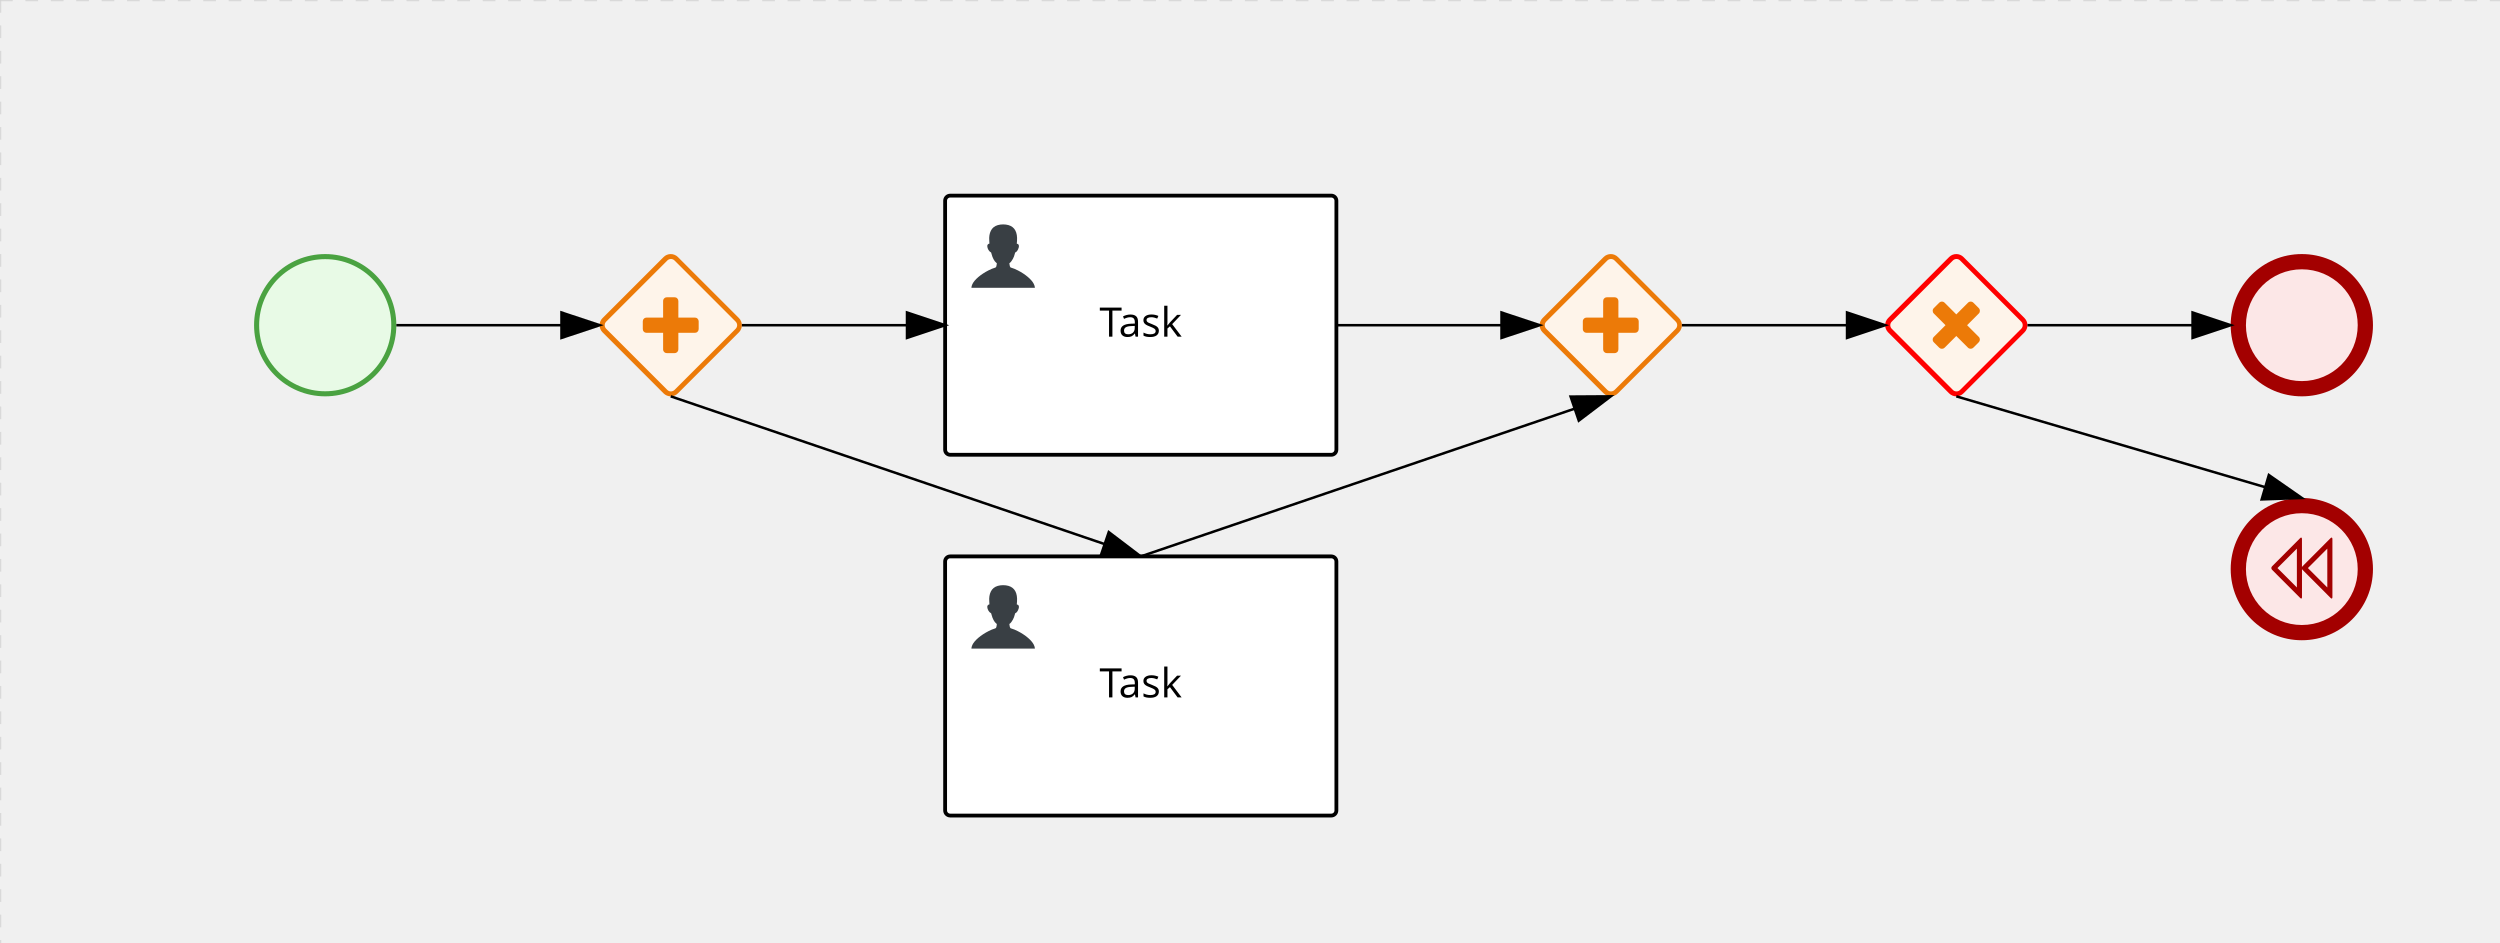
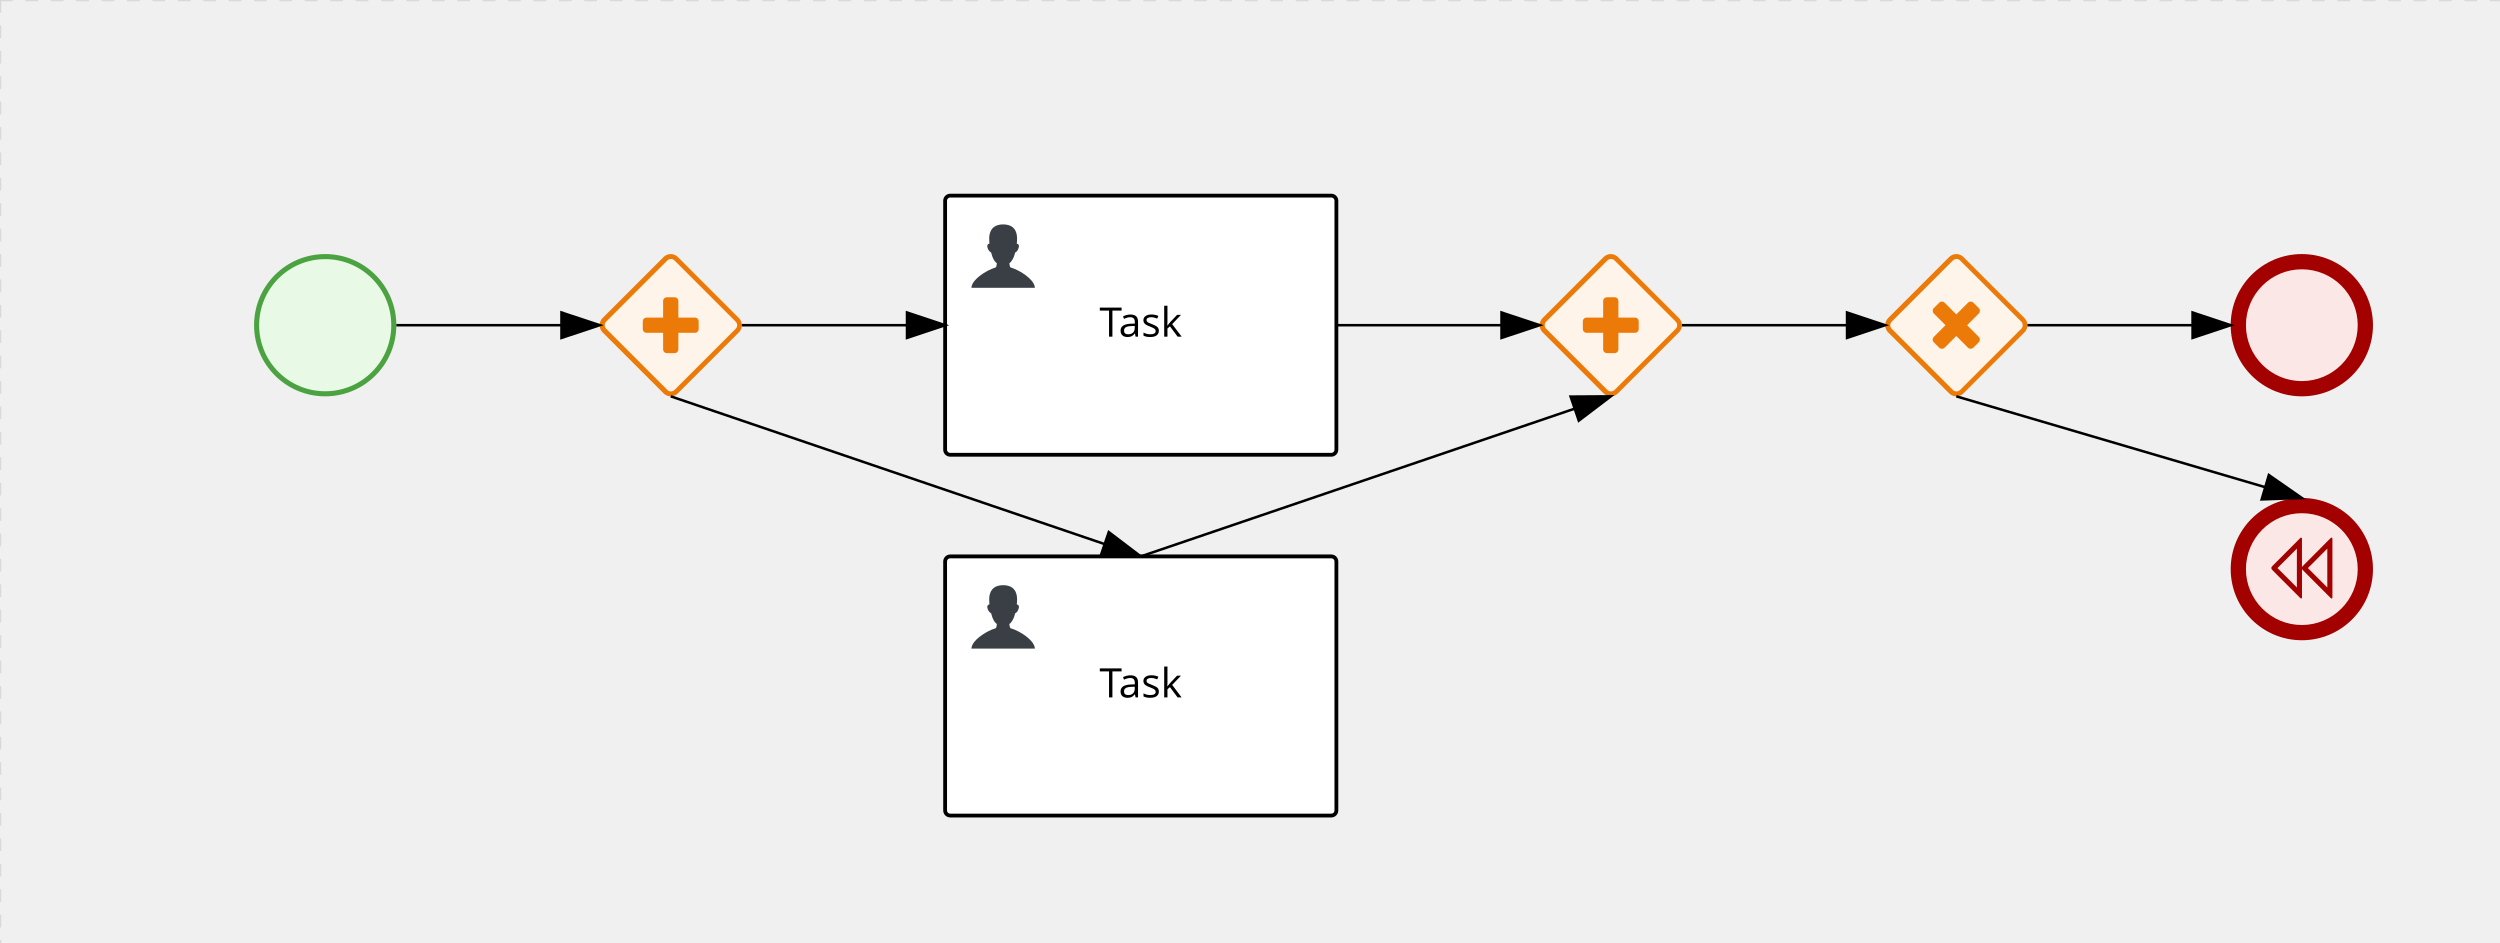
<svg xmlns="http://www.w3.org/2000/svg" version="1.1" width="984" height="371" viewBox="0 0 984 371">
  <defs />
  <g transform="matrix(1,0,0,1,0,0)">
    <g>
      <g>
        <g>
          <path fill="none" stroke="#d3d3d3" paint-order="fill stroke markers" d=" M 0 0 L 1200 0" stroke-miterlimit="10" stroke-opacity="0.8" stroke-dasharray="5" />
        </g>
        <g>
          <path fill="none" stroke="#d3d3d3" paint-order="fill stroke markers" d=" M 0 0 L 0 800" stroke-miterlimit="10" stroke-opacity="0.8" stroke-dasharray="5" />
        </g>
      </g>
      <g id="_C9887C20-B16F-4762-9D00-A2FB9D209918" bpmn2nodeid="_C9887C20-B16F-4762-9D00-A2FB9D209918" transform="matrix(1,0,0,1,100,100)">
        <g>
          <path fill="none" stroke="none" />
        </g>
        <g transform="matrix(0.125,0,0,0.125,0,0)">
          <g transform="matrix(1,0,0,1,0,0)">
            <path fill="#e8fae6" stroke="none" id="_C9887C20-B16F-4762-9D00-A2FB9D209918?shapeType=BACKGROUND" paint-order="stroke fill markers" d=" M 0 0 M 444 224 C 444 263.9 434.2 300.8 414.4 334.5 C 394.7 368.2 368 394.9 334.4 414.5 C 300.8 434.1 263.9 444 224 444 C 184.1 444 147.2 434.2 113.5 414.4 C 79.8 394.7 53.1 368 33.5 334.4 C 13.9 300.8 4 263.9 4 224 C 4 184.1 13.8 147.2 33.6 113.5 C 53.4 79.8 80.1 53.1 113.6 33.5 C 147.1 13.9 184.1 4 224 4 C 263.9 4 300.8 13.8 334.5 33.6 C 368.2 53.4 394.9 80.1 414.5 113.6 C 434.1 147.1 444 184.1 444 224 Z" />
          </g>
          <g>
            <g transform="matrix(1,0,0,1,0,0)">
              <g transform="matrix(1,0,0,1,0,0)">
                <path fill="rgb(74,162,65)" stroke="none" id="_C9887C20-B16F-4762-9D00-A2FB9D209918?shapeType=BORDER&amp;renderType=FILL" paint-order="stroke fill markers" d=" M 0 0 M 224 0 C 100.3 0 0 100.3 0 224 C 0 347.7 100.3 448 224 448 C 347.7 448 448 347.7 448 224 C 448 100.3 347.7 0 224 0 Z M 0 0 M 224 432 C 109.1 432 16 338.9 16 224 C 16 109.1 109.1 16 224 16 C 338.9 16 432 109.1 432 224 C 432 338.9 338.9 432 224 432 Z" />
              </g>
            </g>
          </g>
        </g>
        <g transform="matrix(1,0,0,1,28,61)" />
      </g>
      <g transform="matrix(1,0,0,1,100,100)" />
      <g id="_4531C844-1C9C-438D-9BD9-41CE97850FB4" bpmn2nodeid="_4531C844-1C9C-438D-9BD9-41CE97850FB4" transform="matrix(1,0,0,1,236,100)">
        <g>
          <path fill="none" stroke="none" />
        </g>
        <g transform="matrix(0.125,0,0,0.125,0,0)">
          <g transform="matrix(1,0,0,1,0,0)">
            <path fill="#fef4ea" stroke="none" id="_4531C844-1C9C-438D-9BD9-41CE97850FB4?shapeType=BACKGROUND" paint-order="stroke fill markers" d=" M 0 0 M 224.4 4.3 C 216.4 4.3 208.4 7.3 202.3 13.4 L 13.5 202.2 C 1.3 214.4 1.3 234.2 13.5 246.4 L 202.2 435.1 C 208.3 441.2 216.4 444.2 224.3 444.2 C 232.2 444.2 240.3 441.2 246.4 435.1 L 435.1 246.4 C 447.3 234.2 447.3 214.4 435.1 202.2 L 246.5 13.4 C 240.4 7.3 232.4 4.3 224.4 4.3 L 224.4 4.3 Z" />
          </g>
          <g>
            <g transform="matrix(1,0,0,1,0,0)">
              <g transform="matrix(1,0,0,1,0,0)">
                <path fill="rgb(236,122,8)" stroke="none" id="_4531C844-1C9C-438D-9BD9-41CE97850FB4?shapeType=BORDER&amp;renderType=FILL" paint-order="stroke fill markers" d=" M 0 0 M 20.8 212.7 L 213.3 20.2 C 219.6 13.9 229.7 13.9 235.9 20.2 L 428.4 212.7 C 434.7 219 434.7 229.1 428.4 235.3 L 235.9 427.8 C 229.6 434.1 219.5 434.1 213.3 427.8 L 20.8 235.3 C 14.5 229.1 14.5 218.9 20.8 212.7 L 20.8 212.7 Z M 0 0 M 0 224 C 0 232.1 3.1 240.3 9.3 246.5 L 201.5 438.7 C 213.9 451.1 234.1 451.1 246.5 438.7 L 438.7 246.5 C 444.9 240.3 448 232.1 448 224 C 448 215.9 444.9 207.7 438.7 201.5 L 246.5 9.3 C 234.1 -3.1 213.9 -3.1 201.5 9.3 L 9.3 201.5 C 3.1 207.7 0 215.9 0 224 L 0 224 Z" />
              </g>
            </g>
          </g>
          <g>
            <g transform="matrix(1,0,0,1,0,0)">
              <g transform="matrix(1,0,0,1,0,0)">
                <path fill="#ec7a08" stroke="none" id="_4531C844-1C9C-438D-9BD9-41CE97850FB4undefined" paint-order="stroke fill markers" d=" M 0 0 M 312 212 L 312 236 C 312 239.4 310.9 242.1 308.5 244.5 C 306.1 246.9 303.4 248 300 248 L 248 248 L 248 300 C 248 303.4 246.9 306.1 244.5 308.5 C 242.1 310.9 239.4 312 236 312 L 212 312 C 208.6 312 205.9 310.9 203.5 308.5 C 201.1 306.1 200 303.4 200 300 L 200 248 L 148 248 C 144.6 248 141.9 246.9 139.5 244.5 C 137.1 242.1 136 239.4 136 236 L 136 212 C 136 208.6 137.1 205.9 139.5 203.5 C 141.9 201.1 144.6 200 148 200 L 200 200 L 200 148 C 200 144.6 201.1 141.9 203.5 139.5 C 205.9 137.1 208.6 136 212 136 L 236 136 C 239.4 136 242.1 137.1 244.5 139.5 C 246.9 141.9 248 144.6 248 148 L 248 200 L 300 200 C 303.4 200 306.1 201.1 308.5 203.5 C 310.9 205.9 312 208.6 312 212 Z" />
              </g>
            </g>
          </g>
        </g>
        <g transform="matrix(1,0,0,1,28,61)" />
      </g>
      <g id="_DA3972B9-028E-43AB-8A66-858871DD36CB" bpmn2nodeid="_DA3972B9-028E-43AB-8A66-858871DD36CB">
        <g>
          <path fill="none" stroke="#000000" paint-order="fill stroke markers" d=" M 156 128 L 221 128" stroke-miterlimit="10" stroke-dasharray="" />
        </g>
        <g transform="matrix(1,0,0,1,156,128)" />
        <g transform="matrix(6.123233995736766e-17,1,-1,6.123233995736766e-17,236,123)">
          <path fill="#000000" stroke="#000000" paint-order="fill stroke markers" d=" M 10 15 L 0 15 L 5 0 Z" stroke-miterlimit="10" stroke-dasharray="" />
        </g>
        <g transform="matrix(1,0,0,1,156,118)" />
      </g>
      <g transform="matrix(1,0,0,1,236,100)" />
      <g id="_B80892F9-32FC-4B77-947E-3A7FA3D302A1" bpmn2nodeid="_B80892F9-32FC-4B77-947E-3A7FA3D302A1" transform="matrix(1,0,0,1,372,77)">
        <g>
          <path fill="none" stroke="none" />
        </g>
        <g transform="matrix(1,0,0,1,0,0)">
          <path fill="#ffffff" stroke="none" id="_B80892F9-32FC-4B77-947E-3A7FA3D302A1?shapeType=BACKGROUND" paint-order="stroke fill markers" d=" M 2 0 L 152 0 L 152 0 A 2 2 0 0 1 154 2 L 154 100 L 154 100 A 2 2 0 0 1 152 102 L 2 102 L 2 102 A 2 2 0 0 1 0 100 L 0 2 L 0 2 A 2 2 0 0 1 2 0 Z" />
        </g>
        <g transform="matrix(1,0,0,1,0,0)">
          <path fill="none" stroke="rgb(0,0,0)" id="_B80892F9-32FC-4B77-947E-3A7FA3D302A1?shapeType=BORDER&amp;renderType=STROKE" paint-order="fill stroke markers" d=" M 2 0 L 152 0 L 152 0 A 2 2 0 0 1 154 2 L 154 100 L 154 100 A 2 2 0 0 1 152 102 L 2 102 L 2 102 A 2 2 0 0 1 0 100 L 0 2 L 0 2 A 2 2 0 0 1 2 0 Z" stroke-miterlimit="10" stroke-width="1.5" stroke-dasharray="" />
        </g>
        <g>
          <g transform="matrix(0.06,0,0,0.06,9.4,9.4)">
            <g transform="matrix(1,0,0,1,0,0)">
              <path fill="#393f44" stroke="none" id="_B80892F9-32FC-4B77-947E-3A7FA3D302A1undefined" paint-order="stroke fill markers" d=" M 0 0 M 16 445.21 C 16 440.869 18.784 431.129 22.001 424.217 C 35.768 394.64 77.283 359.28 129 333.084 C 144.516 325.224 157.347 319.964 167.807 317.174 C 171.932 316.074 175.729 314.414 176.525 313.363 C 178.894 310.234 180.914 302.908 181.727 294.5 L 182.5 286.5 L 178.507 283.455 C 166.303 274.146 154.284 251.678 148.04 226.5 C 145.611 216.707 145.056 215.462 142.984 215.158 C 141.703 214.97 138.083 212.243 134.939 209.099 C 123.233 197.393 116.891 177.376 121.44 166.49 C 123.002 162.751 128.155 159.01 131.75 159.004 C 134.448 159 134.471 158.603 132.914 138.788 C 130.927 113.496 134.279 92.265 143.132 74.076 C 152.232 55.38 167.569 42.882 189.049 36.66 C 210.203 30.532 237.797 30.532 258.951 36.66 C 300.042 48.563 318.958 83.806 314.955 141 C 314.32 150.075 313.624 157.788 313.409 158.14 C 313.194 158.493 314.575 159.073 316.479 159.43 C 328.929 161.766 330.986 177.018 321.496 196.621 C 316.903 206.109 309.357 214.508 304.817 215.185 C 303.023 215.453 302.293 217.146 299.943 226.5 C 296.659 239.567 294.474 245.305 287.948 257.995 C 282.491 268.606 273.035 281.109 268.108 284.229 L 264.871 286.278 L 265.518 292.889 C 266.345 301.33 268.639 309.871 270.877 312.837 C 272.067 314.415 275.002 315.79 280.063 317.139 C 291.069 320.075 303.617 325.274 321 334.102 C 369.815 358.891 410.848 393.758 425.032 422.5 C 429.07 430.682 432 440.232 432 445.21 L 432 448 L 224 448 L 16 448 L 16 445.21 Z" />
            </g>
          </g>
        </g>
        <g transform="matrix(1,0,0,1,4.04,13.68)">
          <g transform="matrix(0.04,0,0,0.04,63.36,69.12)">
            <g transform="matrix(1,0,0,1,0,0)">
              <path fill="none" stroke="none" />
            </g>
            <g transform="matrix(1,0,0,1,0,0)">
              <path fill="none" stroke="none" />
            </g>
          </g>
        </g>
        <g transform="matrix(1,0,0,1,60.75,43.5)">
          <text fill="#000000" stroke="none" font-family="Open Sans" font-size="12pt" font-style="normal" font-weight="normal" text-decoration="normal" x="16.25" y="12" text-anchor="middle" dominant-baseline="alphabetic">Task</text>
        </g>
      </g>
      <g id="_328425BC-874D-48EC-A46B-D00354D4D98B" bpmn2nodeid="_328425BC-874D-48EC-A46B-D00354D4D98B">
        <g>
          <path fill="none" stroke="#000000" paint-order="fill stroke markers" d=" M 292 128 L 357 128" stroke-miterlimit="10" stroke-dasharray="" />
        </g>
        <g transform="matrix(1,0,0,1,292,128)" />
        <g transform="matrix(6.123233995736766e-17,1,-1,6.123233995736766e-17,372,123)">
          <path fill="#000000" stroke="#000000" paint-order="fill stroke markers" d=" M 10 15 L 0 15 L 5 0 Z" stroke-miterlimit="10" stroke-dasharray="" />
        </g>
        <g transform="matrix(1,0,0,1,292,118)" />
      </g>
      <g transform="matrix(1,0,0,1,372,77)" />
      <g id="_8643EE9D-5C9D-4FF4-9EE4-FF92705A070A" bpmn2nodeid="_8643EE9D-5C9D-4FF4-9EE4-FF92705A070A" transform="matrix(1,0,0,1,372,219)">
        <g>
          <path fill="none" stroke="none" />
        </g>
        <g transform="matrix(1,0,0,1,0,0)">
          <path fill="#ffffff" stroke="none" id="_8643EE9D-5C9D-4FF4-9EE4-FF92705A070A?shapeType=BACKGROUND" paint-order="stroke fill markers" d=" M 2 0 L 152 0 L 152 0 A 2 2 0 0 1 154 2 L 154 100 L 154 100 A 2 2 0 0 1 152 102 L 2 102 L 2 102 A 2 2 0 0 1 0 100 L 0 2 L 0 2 A 2 2 0 0 1 2 0 Z" />
        </g>
        <g transform="matrix(1,0,0,1,0,0)">
          <path fill="none" stroke="rgb(0,0,0)" id="_8643EE9D-5C9D-4FF4-9EE4-FF92705A070A?shapeType=BORDER&amp;renderType=STROKE" paint-order="fill stroke markers" d=" M 2 0 L 152 0 L 152 0 A 2 2 0 0 1 154 2 L 154 100 L 154 100 A 2 2 0 0 1 152 102 L 2 102 L 2 102 A 2 2 0 0 1 0 100 L 0 2 L 0 2 A 2 2 0 0 1 2 0 Z" stroke-miterlimit="10" stroke-width="1.5" stroke-dasharray="" />
        </g>
        <g>
          <g transform="matrix(0.06,0,0,0.06,9.4,9.4)">
            <g transform="matrix(1,0,0,1,0,0)">
              <path fill="#393f44" stroke="none" id="_8643EE9D-5C9D-4FF4-9EE4-FF92705A070Aundefined" paint-order="stroke fill markers" d=" M 0 0 M 16 445.21 C 16 440.869 18.784 431.129 22.001 424.217 C 35.768 394.64 77.283 359.28 129 333.084 C 144.516 325.224 157.347 319.964 167.807 317.174 C 171.932 316.074 175.729 314.414 176.525 313.363 C 178.894 310.234 180.914 302.908 181.727 294.5 L 182.5 286.5 L 178.507 283.455 C 166.303 274.146 154.284 251.678 148.04 226.5 C 145.611 216.707 145.056 215.462 142.984 215.158 C 141.703 214.97 138.083 212.243 134.939 209.099 C 123.233 197.393 116.891 177.376 121.44 166.49 C 123.002 162.751 128.155 159.01 131.75 159.004 C 134.448 159 134.471 158.603 132.914 138.788 C 130.927 113.496 134.279 92.265 143.132 74.076 C 152.232 55.38 167.569 42.882 189.049 36.66 C 210.203 30.532 237.797 30.532 258.951 36.66 C 300.042 48.563 318.958 83.806 314.955 141 C 314.32 150.075 313.624 157.788 313.409 158.14 C 313.194 158.493 314.575 159.073 316.479 159.43 C 328.929 161.766 330.986 177.018 321.496 196.621 C 316.903 206.109 309.357 214.508 304.817 215.185 C 303.023 215.453 302.293 217.146 299.943 226.5 C 296.659 239.567 294.474 245.305 287.948 257.995 C 282.491 268.606 273.035 281.109 268.108 284.229 L 264.871 286.278 L 265.518 292.889 C 266.345 301.33 268.639 309.871 270.877 312.837 C 272.067 314.415 275.002 315.79 280.063 317.139 C 291.069 320.075 303.617 325.274 321 334.102 C 369.815 358.891 410.848 393.758 425.032 422.5 C 429.07 430.682 432 440.232 432 445.21 L 432 448 L 224 448 L 16 448 L 16 445.21 Z" />
            </g>
          </g>
        </g>
        <g transform="matrix(1,0,0,1,4.04,13.68)">
          <g transform="matrix(0.04,0,0,0.04,63.36,69.12)">
            <g transform="matrix(1,0,0,1,0,0)">
              <path fill="none" stroke="none" />
            </g>
            <g transform="matrix(1,0,0,1,0,0)">
              <path fill="none" stroke="none" />
            </g>
          </g>
        </g>
        <g transform="matrix(1,0,0,1,60.75,43.5)">
          <text fill="#000000" stroke="none" font-family="Open Sans" font-size="12pt" font-style="normal" font-weight="normal" text-decoration="normal" x="16.25" y="12" text-anchor="middle" dominant-baseline="alphabetic">Task</text>
        </g>
      </g>
      <g id="_1809B6F9-46B3-4954-A1FC-5C2348204D7D" bpmn2nodeid="_1809B6F9-46B3-4954-A1FC-5C2348204D7D">
        <g>
          <path fill="none" stroke="#000000" paint-order="fill stroke markers" d=" M 264 156 L 434.801 214.165" stroke-miterlimit="10" stroke-dasharray="" />
        </g>
        <g transform="matrix(1,0,0,1,264,156)" />
        <g transform="matrix(-0.3223614,0.9466167,-0.9466167,-0.3223614,450.6118,214.2669)">
          <path fill="#000000" stroke="#000000" paint-order="fill stroke markers" d=" M 10 15 L 0 15 L 5 0 Z" stroke-miterlimit="10" stroke-dasharray="" />
        </g>
        <g transform="matrix(1,0,0,1,267.2236,178.0338)" />
      </g>
      <g transform="matrix(1,0,0,1,372,219)" />
      <g id="_399D9805-CA31-4AE6-B970-D281FFBD6D55" bpmn2nodeid="_399D9805-CA31-4AE6-B970-D281FFBD6D55" transform="matrix(1,0,0,1,606,100)">
        <g>
          <path fill="none" stroke="none" />
        </g>
        <g transform="matrix(0.125,0,0,0.125,0,0)">
          <g transform="matrix(1,0,0,1,0,0)">
            <path fill="#fef4ea" stroke="none" id="_399D9805-CA31-4AE6-B970-D281FFBD6D55?shapeType=BACKGROUND" paint-order="stroke fill markers" d=" M 0 0 M 224.4 4.3 C 216.4 4.3 208.4 7.3 202.3 13.4 L 13.5 202.2 C 1.3 214.4 1.3 234.2 13.5 246.4 L 202.2 435.1 C 208.3 441.2 216.4 444.2 224.3 444.2 C 232.2 444.2 240.3 441.2 246.4 435.1 L 435.1 246.4 C 447.3 234.2 447.3 214.4 435.1 202.2 L 246.5 13.4 C 240.4 7.3 232.4 4.3 224.4 4.3 L 224.4 4.3 Z" />
          </g>
          <g>
            <g transform="matrix(1,0,0,1,0,0)">
              <g transform="matrix(1,0,0,1,0,0)">
                <path fill="rgb(236,122,8)" stroke="none" id="_399D9805-CA31-4AE6-B970-D281FFBD6D55?shapeType=BORDER&amp;renderType=FILL" paint-order="stroke fill markers" d=" M 0 0 M 20.8 212.7 L 213.3 20.2 C 219.6 13.9 229.7 13.9 235.9 20.2 L 428.4 212.7 C 434.7 219 434.7 229.1 428.4 235.3 L 235.9 427.8 C 229.6 434.1 219.5 434.1 213.3 427.8 L 20.8 235.3 C 14.5 229.1 14.5 218.9 20.8 212.7 L 20.8 212.7 Z M 0 0 M 0 224 C 0 232.1 3.1 240.3 9.3 246.5 L 201.5 438.7 C 213.9 451.1 234.1 451.1 246.5 438.7 L 438.7 246.5 C 444.9 240.3 448 232.1 448 224 C 448 215.9 444.9 207.7 438.7 201.5 L 246.5 9.3 C 234.1 -3.1 213.9 -3.1 201.5 9.3 L 9.3 201.5 C 3.1 207.7 0 215.9 0 224 L 0 224 Z" />
              </g>
            </g>
          </g>
          <g>
            <g transform="matrix(1,0,0,1,0,0)">
              <g transform="matrix(1,0,0,1,0,0)">
                <path fill="#ec7a08" stroke="none" id="_399D9805-CA31-4AE6-B970-D281FFBD6D55undefined" paint-order="stroke fill markers" d=" M 0 0 M 312 212 L 312 236 C 312 239.4 310.9 242.1 308.5 244.5 C 306.1 246.9 303.4 248 300 248 L 248 248 L 248 300 C 248 303.4 246.9 306.1 244.5 308.5 C 242.1 310.9 239.4 312 236 312 L 212 312 C 208.6 312 205.9 310.9 203.5 308.5 C 201.1 306.1 200 303.4 200 300 L 200 248 L 148 248 C 144.6 248 141.9 246.9 139.5 244.5 C 137.1 242.1 136 239.4 136 236 L 136 212 C 136 208.6 137.1 205.9 139.5 203.5 C 141.9 201.1 144.6 200 148 200 L 200 200 L 200 148 C 200 144.6 201.1 141.9 203.5 139.5 C 205.9 137.1 208.6 136 212 136 L 236 136 C 239.4 136 242.1 137.1 244.5 139.5 C 246.9 141.9 248 144.6 248 148 L 248 200 L 300 200 C 303.4 200 306.1 201.1 308.5 203.5 C 310.9 205.9 312 208.6 312 212 Z" />
              </g>
            </g>
          </g>
        </g>
        <g transform="matrix(1,0,0,1,28,61)" />
      </g>
      <g id="_662E6759-81BA-4AFC-A73B-8E28C89665E2" bpmn2nodeid="_662E6759-81BA-4AFC-A73B-8E28C89665E2">
        <g>
          <path fill="none" stroke="#000000" paint-order="fill stroke markers" d=" M 526 128 L 591 128" stroke-miterlimit="10" stroke-dasharray="" />
        </g>
        <g transform="matrix(1,0,0,1,526,128)" />
        <g transform="matrix(6.123233995736766e-17,1,-1,6.123233995736766e-17,606,123)">
          <path fill="#000000" stroke="#000000" paint-order="fill stroke markers" d=" M 10 15 L 0 15 L 5 0 Z" stroke-miterlimit="10" stroke-dasharray="" />
        </g>
        <g transform="matrix(1,0,0,1,526,118)" />
      </g>
      <g transform="matrix(1,0,0,1,606,100)" />
      <g id="_7359D738-C53E-48DE-A30E-D1BD2A6D949B" bpmn2nodeid="_7359D738-C53E-48DE-A30E-D1BD2A6D949B">
        <g>
          <path fill="none" stroke="#000000" paint-order="fill stroke markers" d=" M 449 219 L 619.801 160.835" stroke-miterlimit="10" stroke-dasharray="" />
        </g>
        <g transform="matrix(1,0,0,1,449,219)" />
        <g transform="matrix(0.3223614,0.9466167,-0.9466167,0.3223614,632.3882,151.2669)">
          <path fill="#000000" stroke="#000000" paint-order="fill stroke markers" d=" M 10 15 L 0 15 L 5 0 Z" stroke-miterlimit="10" stroke-dasharray="" />
        </g>
        <g transform="matrix(1,0,0,1,452.2236,178.0338)" />
      </g>
      <g id="_3F8211FD-72B4-4E29-B900-659E26C17F59" bpmn2nodeid="_3F8211FD-72B4-4E29-B900-659E26C17F59" transform="matrix(1,0,0,1,742,100)">
        <g>
          <path fill="none" stroke="none" />
        </g>
        <g transform="matrix(0.125,0,0,0.125,0,0)">
          <g transform="matrix(1,0,0,1,0,0)">
            <path fill="#fef4ea" stroke="none" id="_3F8211FD-72B4-4E29-B900-659E26C17F59?shapeType=BACKGROUND" paint-order="stroke fill markers" d=" M 0 0 M 224.4 4.3 C 216.4 4.3 208.4 7.3 202.3 13.4 L 13.5 202.2 C 1.3 214.4 1.3 234.2 13.5 246.4 L 202.2 435.1 C 208.3 441.2 216.4 444.2 224.3 444.2 C 232.2 444.2 240.3 441.2 246.4 435.1 L 435.1 246.4 C 447.3 234.2 447.3 214.4 435.1 202.2 L 246.5 13.4 C 240.4 7.3 232.4 4.3 224.4 4.3 L 224.4 4.3 Z" />
          </g>
          <g>
            <g transform="matrix(1,0,0,1,0,0)">
              <g transform="matrix(1,0,0,1,0,0)">
-                 <path fill="rgb(255,0,0)" stroke="none" id="_3F8211FD-72B4-4E29-B900-659E26C17F59?shapeType=BORDER&amp;renderType=FILL" paint-order="stroke fill markers" d=" M 0 0 M 20.8 212.7 L 213.3 20.2 C 219.6 13.9 229.7 13.9 235.9 20.2 L 428.4 212.7 C 434.7 219 434.7 229.1 428.4 235.3 L 235.9 427.8 C 229.6 434.1 219.5 434.1 213.3 427.8 L 20.8 235.3 C 14.5 229.1 14.5 218.9 20.8 212.7 L 20.8 212.7 Z M 0 0 M 0 224 C 0 232.1 3.1 240.3 9.3 246.5 L 201.5 438.7 C 213.9 451.1 234.1 451.1 246.5 438.7 L 438.7 246.5 C 444.9 240.3 448 232.1 448 224 C 448 215.9 444.9 207.7 438.7 201.5 L 246.5 9.3 C 234.1 -3.1 213.9 -3.1 201.5 9.3 L 9.3 201.5 C 3.1 207.7 0 215.9 0 224 L 0 224 Z" />
+                 <path fill="rgb(236,122,8)" stroke="none" id="_3F8211FD-72B4-4E29-B900-659E26C17F59?shapeType=BORDER&amp;renderType=FILL" paint-order="stroke fill markers" d=" M 0 0 M 20.8 212.7 L 213.3 20.2 C 219.6 13.9 229.7 13.9 235.9 20.2 L 428.4 212.7 C 434.7 219 434.7 229.1 428.4 235.3 L 235.9 427.8 C 229.6 434.1 219.5 434.1 213.3 427.8 L 20.8 235.3 C 14.5 229.1 14.5 218.9 20.8 212.7 L 20.8 212.7 Z M 0 0 M 0 224 C 0 232.1 3.1 240.3 9.3 246.5 L 201.5 438.7 C 213.9 451.1 234.1 451.1 246.5 438.7 L 438.7 246.5 C 444.9 240.3 448 232.1 448 224 C 448 215.9 444.9 207.7 438.7 201.5 L 246.5 9.3 C 234.1 -3.1 213.9 -3.1 201.5 9.3 L 9.3 201.5 C 3.1 207.7 0 215.9 0 224 L 0 224 Z" />
              </g>
            </g>
          </g>
          <g>
            <g transform="matrix(1,0,0,1,0,0)">
              <g transform="matrix(1,0,0,1,0,0)">
                <path fill="#ec7a08" stroke="none" id="_3F8211FD-72B4-4E29-B900-659E26C17F59undefined" paint-order="stroke fill markers" d=" M 0 0 M 298.2 269.2 C 298.2 272.6 297.1 275.3 294.7 277.7 L 277.7 294.7 C 275.3 297.1 272.6 298.2 269.2 298.2 C 265.8 298.2 263.1 297.1 260.7 294.7 L 224 258 L 187.2 294.8 C 184.8 297.2 182.1 298.3 178.7 298.3 C 175.3 298.3 172.6 297.2 170.2 294.8 L 153.2 277.8 C 150.8 275.4 149.7 272.7 149.7 269.3 C 149.7 265.9 150.8 263.2 153.2 260.8 L 190 224 L 153.2 187.2 C 150.8 184.8 149.7 182 149.7 178.7 C 149.7 175.3 150.8 172.5 153.2 170.2 L 170.2 153.2 C 172.6 150.8 175.3 149.7 178.7 149.7 C 182.1 149.7 184.8 150.8 187.2 153.2 L 224 190 L 260.8 153.2 C 263.2 150.8 265.9 149.7 269.3 149.7 C 272.7 149.7 275.4 150.8 277.8 153.2 L 294.8 170.2 C 297.2 172.5 298.3 175.3 298.3 178.7 C 298.3 182 297.2 184.8 294.8 187.2 L 258 224 L 294.8 260.8 C 297.1 263.1 298.2 265.9 298.2 269.2 Z" />
              </g>
            </g>
          </g>
        </g>
        <g transform="matrix(1,0,0,1,28,61)" />
      </g>
      <g id="_A1D1FFE3-6F69-4ABB-B54D-1F52B7C0AFAB" bpmn2nodeid="_A1D1FFE3-6F69-4ABB-B54D-1F52B7C0AFAB">
        <g>
          <path fill="none" stroke="#000000" paint-order="fill stroke markers" d=" M 662 128 L 727 128" stroke-miterlimit="10" stroke-dasharray="" />
        </g>
        <g transform="matrix(1,0,0,1,662,128)" />
        <g transform="matrix(6.123233995736766e-17,1,-1,6.123233995736766e-17,742,123)">
          <path fill="#000000" stroke="#000000" paint-order="fill stroke markers" d=" M 10 15 L 0 15 L 5 0 Z" stroke-miterlimit="10" stroke-dasharray="" />
        </g>
        <g transform="matrix(1,0,0,1,662,118)" />
      </g>
      <g transform="matrix(1,0,0,1,742,100)" />
      <g id="_FF5805BD-9085-42C5-8EFF-C84314970D1B" bpmn2nodeid="_FF5805BD-9085-42C5-8EFF-C84314970D1B" transform="matrix(1,0,0,1,878,100)">
        <g>
          <path fill="none" stroke="none" />
        </g>
        <g transform="matrix(0.125,0,0,0.125,0,0)">
          <g transform="matrix(1,0,0,1,0,0)">
            <path fill="#fce7e7" stroke="none" id="_FF5805BD-9085-42C5-8EFF-C84314970D1B?shapeType=BACKGROUND" paint-order="stroke fill markers" d=" M 0 0 M 444 224 C 444 263.9 434.2 300.8 414.4 334.5 C 394.7 368.2 368 394.9 334.4 414.5 C 300.8 434.1 263.9 444 224 444 C 184.1 444 147.2 434.2 113.5 414.4 C 79.8 394.7 53.1 368 33.5 334.4 C 13.9 300.8 4 263.9 4 224 C 4 184.1 13.8 147.2 33.6 113.5 C 53.4 79.8 80.1 53.1 113.6 33.5 C 147.1 13.9 184.1 4 224 4 C 263.9 4 300.8 13.8 334.5 33.6 C 368.2 53.4 394.9 80.1 414.5 113.6 C 434.1 147.1 444 184.1 444 224 Z" />
          </g>
          <g>
            <g transform="matrix(1,0,0,1,0,0)">
              <g transform="matrix(1,0,0,1,0,0)">
                <path fill="rgb(163,0,0)" stroke="none" id="_FF5805BD-9085-42C5-8EFF-C84314970D1B?shapeType=BORDER&amp;renderType=FILL" paint-order="stroke fill markers" d=" M 0 0 M 224 0 C 100.3 0 0 100.3 0 224 C 0 347.7 100.3 448 224 448 C 347.7 448 448 347.7 448 224 C 448 100.3 347.7 0 224 0 Z M 0 0 M 224 400 C 126.8 400 48 321.2 48 224 C 48 126.8 126.8 48 224 48 C 321.2 48 400 126.8 400 224 C 400 321.2 321.2 400 224 400 Z" />
              </g>
            </g>
          </g>
        </g>
        <g transform="matrix(1,0,0,1,28,61)" />
      </g>
      <g id="_1E10DBD8-C6FD-4C75-B7C3-961EB6712C7D" bpmn2nodeid="_1E10DBD8-C6FD-4C75-B7C3-961EB6712C7D">
        <g>
-           <path fill="none" stroke="#000000" paint-order="fill stroke markers" d=" M 798 128 L 863 128" stroke-miterlimit="10" stroke-dasharray="" />
+           <path fill="none" stroke="rgb(0,0,0)" paint-order="fill stroke markers" d=" M 798 128 L 863 128" stroke-miterlimit="10" stroke-dasharray="" />
        </g>
        <g transform="matrix(1,0,0,1,798,128)" />
        <g transform="matrix(6.123233995736766e-17,1,-1,6.123233995736766e-17,878,123)">
-           <path fill="#000000" stroke="#000000" paint-order="fill stroke markers" d=" M 10 15 L 0 15 L 5 0 Z" stroke-miterlimit="10" stroke-dasharray="" />
+           <path fill="rgb(0,0,0)" stroke="rgb(0,0,0)" paint-order="fill stroke markers" d=" M 10 15 L 0 15 L 5 0 Z" stroke-miterlimit="10" stroke-dasharray="" />
        </g>
        <g transform="matrix(1,0,0,1,798,118)" />
      </g>
      <g transform="matrix(1,0,0,1,878,100)" />
      <g id="_C5073D13-D4B3-4E07-8409-8217A83FD2E4" bpmn2nodeid="_C5073D13-D4B3-4E07-8409-8217A83FD2E4" transform="matrix(1,0,0,1,878,196)">
        <g>
          <path fill="none" stroke="none" />
        </g>
        <g transform="matrix(0.125,0,0,0.125,0,0)">
          <g transform="matrix(1,0,0,1,0,0)">
            <path fill="#fce7e7" stroke="none" id="_C5073D13-D4B3-4E07-8409-8217A83FD2E4?shapeType=BACKGROUND" paint-order="stroke fill markers" d=" M 0 0 M 444 224 C 444 263.9 434.2 300.8 414.4 334.5 C 394.7 368.2 368 394.9 334.4 414.5 C 300.8 434.1 263.9 444 224 444 C 184.1 444 147.2 434.2 113.5 414.4 C 79.8 394.7 53.1 368 33.5 334.4 C 13.9 300.8 4 263.9 4 224 C 4 184.1 13.8 147.2 33.6 113.5 C 53.4 79.8 80.1 53.1 113.6 33.5 C 147.1 13.9 184.1 4 224 4 C 263.9 4 300.8 13.8 334.5 33.6 C 368.2 53.4 394.9 80.1 414.5 113.6 C 434.1 147.1 444 184.1 444 224 Z" />
          </g>
          <g>
            <g transform="matrix(1,0,0,1,0,0)">
              <g transform="matrix(1,0,0,1,0,0)">
                <path fill="rgb(163,0,0)" stroke="none" id="_C5073D13-D4B3-4E07-8409-8217A83FD2E4?shapeType=BORDER&amp;renderType=FILL" paint-order="stroke fill markers" d=" M 0 0 M 224 0 C 100.3 0 0 100.3 0 224 C 0 347.7 100.3 448 224 448 C 347.7 448 448 347.7 448 224 C 448 100.3 347.7 0 224 0 Z M 0 0 M 224 400 C 126.8 400 48 321.2 48 224 C 48 126.8 126.8 48 224 48 C 321.2 48 400 126.8 400 224 C 400 321.2 321.2 400 224 400 Z" />
              </g>
            </g>
          </g>
          <g>
            <g transform="matrix(1,0,0,1,0,0)">
              <g transform="matrix(1,0,0,1,0,0)">
                <path fill="#a30000" stroke="none" id="_C5073D13-D4B3-4E07-8409-8217A83FD2E4undefined" paint-order="stroke fill markers" d=" M 0 0 M 318.5 124.9 C 318.2 124.8 317.9 124.7 317.6 124.7 C 316.7 124.7 315.7 125.3 314.5 126.5 L 226.2 215.1 C 225.4 215.9 224.8 216.7 224.4 217.6 L 224.4 128.9 C 224.4 126.8 223.8 125.4 222.7 124.9 C 222.4 124.8 222.1 124.7 221.8 124.7 C 220.9 124.7 219.9 125.3 218.7 126.5 L 130.4 215.1 C 128.8 216.6 128 218.5 128 220.7 C 128 222.8 128.8 224.7 130.4 226.3 L 218.9 314.9 C 220.1 316.1 221.2 316.7 222.1 316.7 C 222.4 316.7 222.7 316.6 222.9 316.5 C 224 316 224.5 314.6 224.5 312.5 L 224.5 223.7 C 224.9 224.6 225.5 225.5 226.2 226.3 L 314.7 314.9 C 315.9 316.1 317 316.7 317.9 316.7 C 318.2 316.7 318.5 316.6 318.7 316.5 C 319.8 316 320.3 314.6 320.3 312.5 L 320.3 128.9 C 320.2 126.7 319.6 125.4 318.5 124.9 Z M 0 0 M 208.4 281.8 L 147.3 220.7 L 208.4 159.5 L 208.4 281.8 Z M 0 0 M 304.2 281.8 L 243.1 220.7 L 304.2 159.5 L 304.2 281.8 Z" />
              </g>
            </g>
          </g>
        </g>
        <g transform="matrix(1,0,0,1,28,61)" />
      </g>
      <g id="_806F991E-8675-4D26-AF30-E5157E0D3DFF" bpmn2nodeid="_806F991E-8675-4D26-AF30-E5157E0D3DFF">
        <g>
-           <path fill="none" stroke="#000000" paint-order="fill stroke markers" d=" M 770 156 L 891.61 191.768" stroke-miterlimit="10" stroke-dasharray="" />
+           <path fill="none" stroke="rgb(0,0,0)" paint-order="fill stroke markers" d=" M 770 156 L 891.61 191.768" stroke-miterlimit="10" stroke-dasharray="" />
        </g>
        <g transform="matrix(1,0,0,1,770,156)" />
        <g transform="matrix(-0.2821663,0.9593655,-0.9593655,-0.2821663,907.4108,191.2032)">
-           <path fill="#000000" stroke="#000000" paint-order="fill stroke markers" d=" M 10 15 L 0 15 L 5 0 Z" stroke-miterlimit="10" stroke-dasharray="" />
+           <path fill="rgb(0,0,0)" stroke="rgb(0,0,0)" paint-order="fill stroke markers" d=" M 10 15 L 0 15 L 5 0 Z" stroke-miterlimit="10" stroke-dasharray="" />
        </g>
        <g transform="matrix(1,0,0,1,772.8217,166.4063)" />
      </g>
      <g transform="matrix(1,0,0,1,878,196)" />
    </g>
  </g>
</svg>
